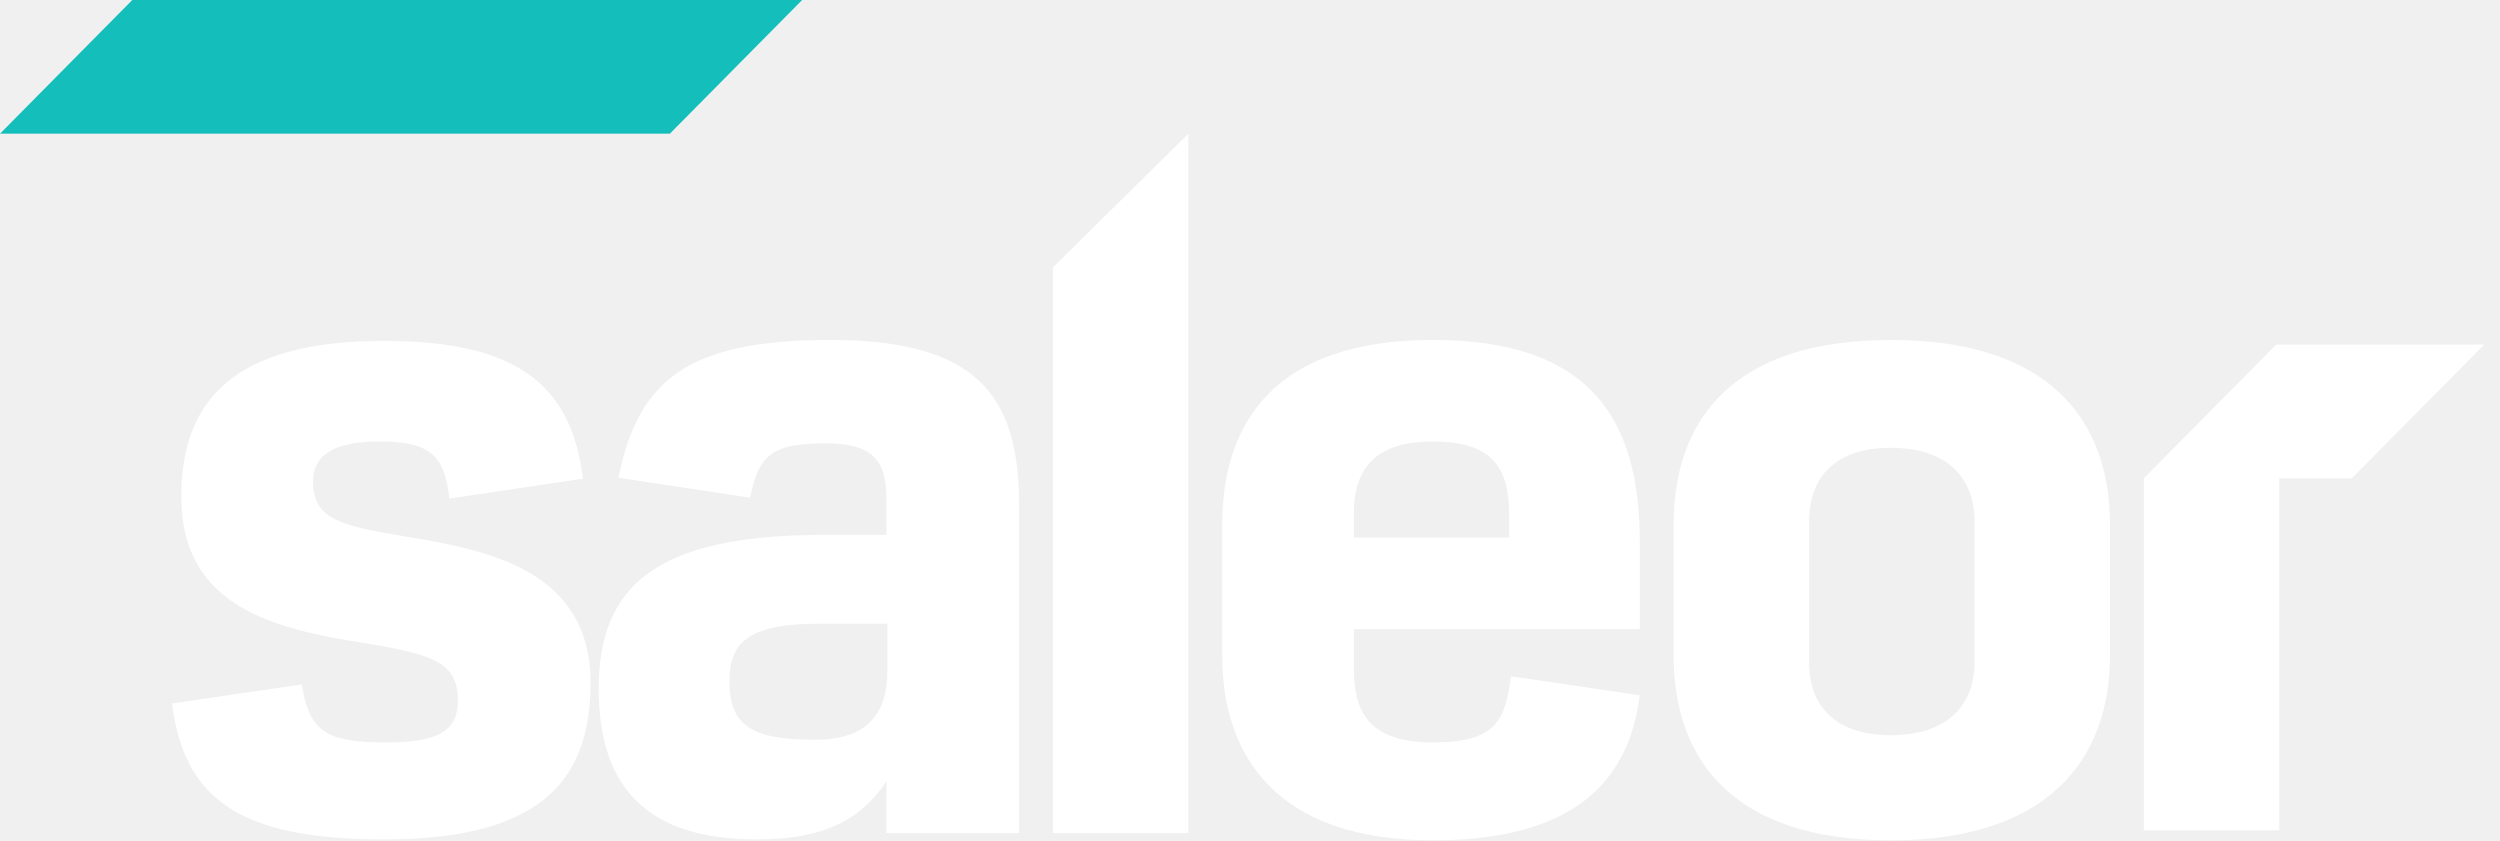
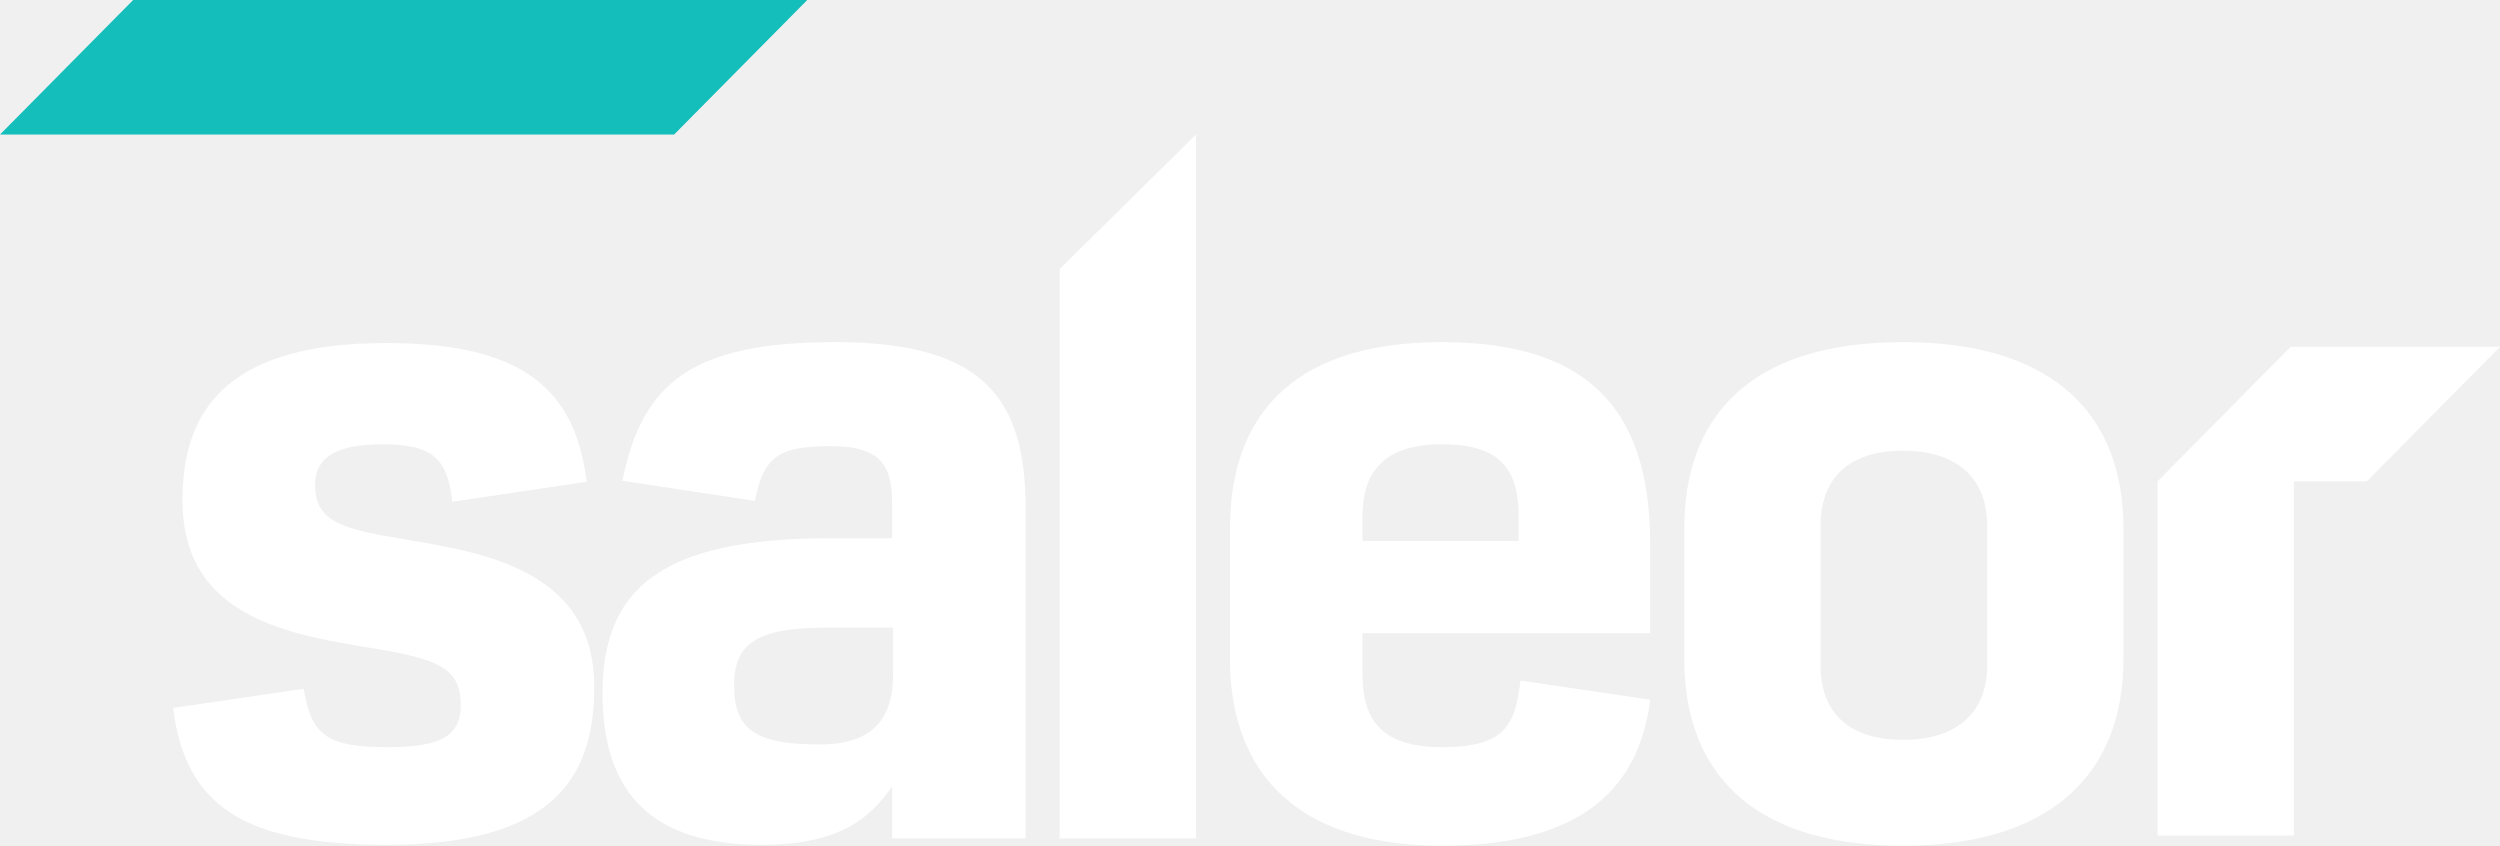
- <svg xmlns="http://www.w3.org/2000/svg" viewBox="0 0 119 40" fill="none">
+ <svg xmlns="http://www.w3.org/2000/svg" fill="none">
  <path d="M6.298 0L0 6.364H31.884L38.182 0H6.298Z" fill="#13BEBB" />
  <path d="M18.303 39.957C26.137 39.957 28.107 36.807 28.107 32.492C28.107 27.185 23.317 26.192 19.333 25.545C16.289 25.027 14.901 24.768 14.901 22.913C14.901 21.532 16.11 21.014 18.079 21.014C20.497 21.014 21.168 21.705 21.392 23.733L27.749 22.784C27.212 18.425 24.75 16.225 18.259 16.225C11.141 16.225 8.634 19.073 8.634 23.603C8.589 29.472 14.14 30.076 18.259 30.766C20.81 31.241 21.795 31.672 21.795 33.355C21.795 34.736 20.945 35.34 18.393 35.34C15.573 35.34 14.722 34.865 14.364 32.578L8.187 33.484C8.768 38.101 11.499 39.957 18.303 39.957Z" fill="white" />
  <path d="M38.794 35.211C35.794 35.211 34.72 34.563 34.72 32.406C34.72 30.464 35.794 29.688 39.018 29.688H42.241V31.931C42.241 34.089 41.166 35.211 38.794 35.211ZM36.018 39.957C39.51 39.957 41.077 38.835 42.196 37.195V39.655H48.508V24.035C48.508 18.814 46.493 16.182 39.51 16.182C32.751 16.182 30.378 18.081 29.438 22.741L35.705 23.69C36.108 21.705 36.69 21.101 39.286 21.101C41.793 21.101 42.196 22.137 42.196 23.863V25.459H39.242C31.229 25.459 28.498 27.875 28.498 32.794C28.498 37.627 30.96 39.957 36.018 39.957Z" fill="white" />
  <path d="M50.12 39.654H56.566V6.364L50.12 12.727V39.654Z" fill="white" />
  <path d="M64.444 25.588V24.423C64.444 22.395 65.384 21.014 68.205 21.014C70.935 21.014 71.831 22.179 71.831 24.423V25.588H64.444ZM68.205 40C75.636 40 77.605 36.548 78.053 33.096L71.92 32.19C71.652 34.261 71.249 35.34 68.205 35.34C65.116 35.34 64.444 33.829 64.444 31.845V29.946H78.053V25.804C78.053 20.022 75.77 16.182 68.205 16.182C60.729 16.182 58.177 20.065 58.177 24.984V31.197C58.177 35.987 60.774 40 68.205 40Z" fill="white" />
  <path d="M90.005 40C97.391 40 100.435 36.246 100.435 31.197V24.984C100.435 19.849 97.391 16.182 90.005 16.182C82.619 16.182 79.665 19.849 79.665 24.984V31.197C79.665 36.246 82.574 40 90.005 40ZM90.005 34.995C87.409 34.995 86.111 33.657 86.111 31.5V24.855C86.111 22.654 87.409 21.317 90.005 21.317C92.602 21.317 93.989 22.654 93.989 24.855V31.5C93.989 33.657 92.602 34.995 90.005 34.995Z" fill="white" />
  <path fill-rule="evenodd" clip-rule="evenodd" d="M111.948 22.767H108.493V39.52H102.047V22.767L108.345 16.403H118.246L111.948 22.767Z" fill="white" />
</svg>
